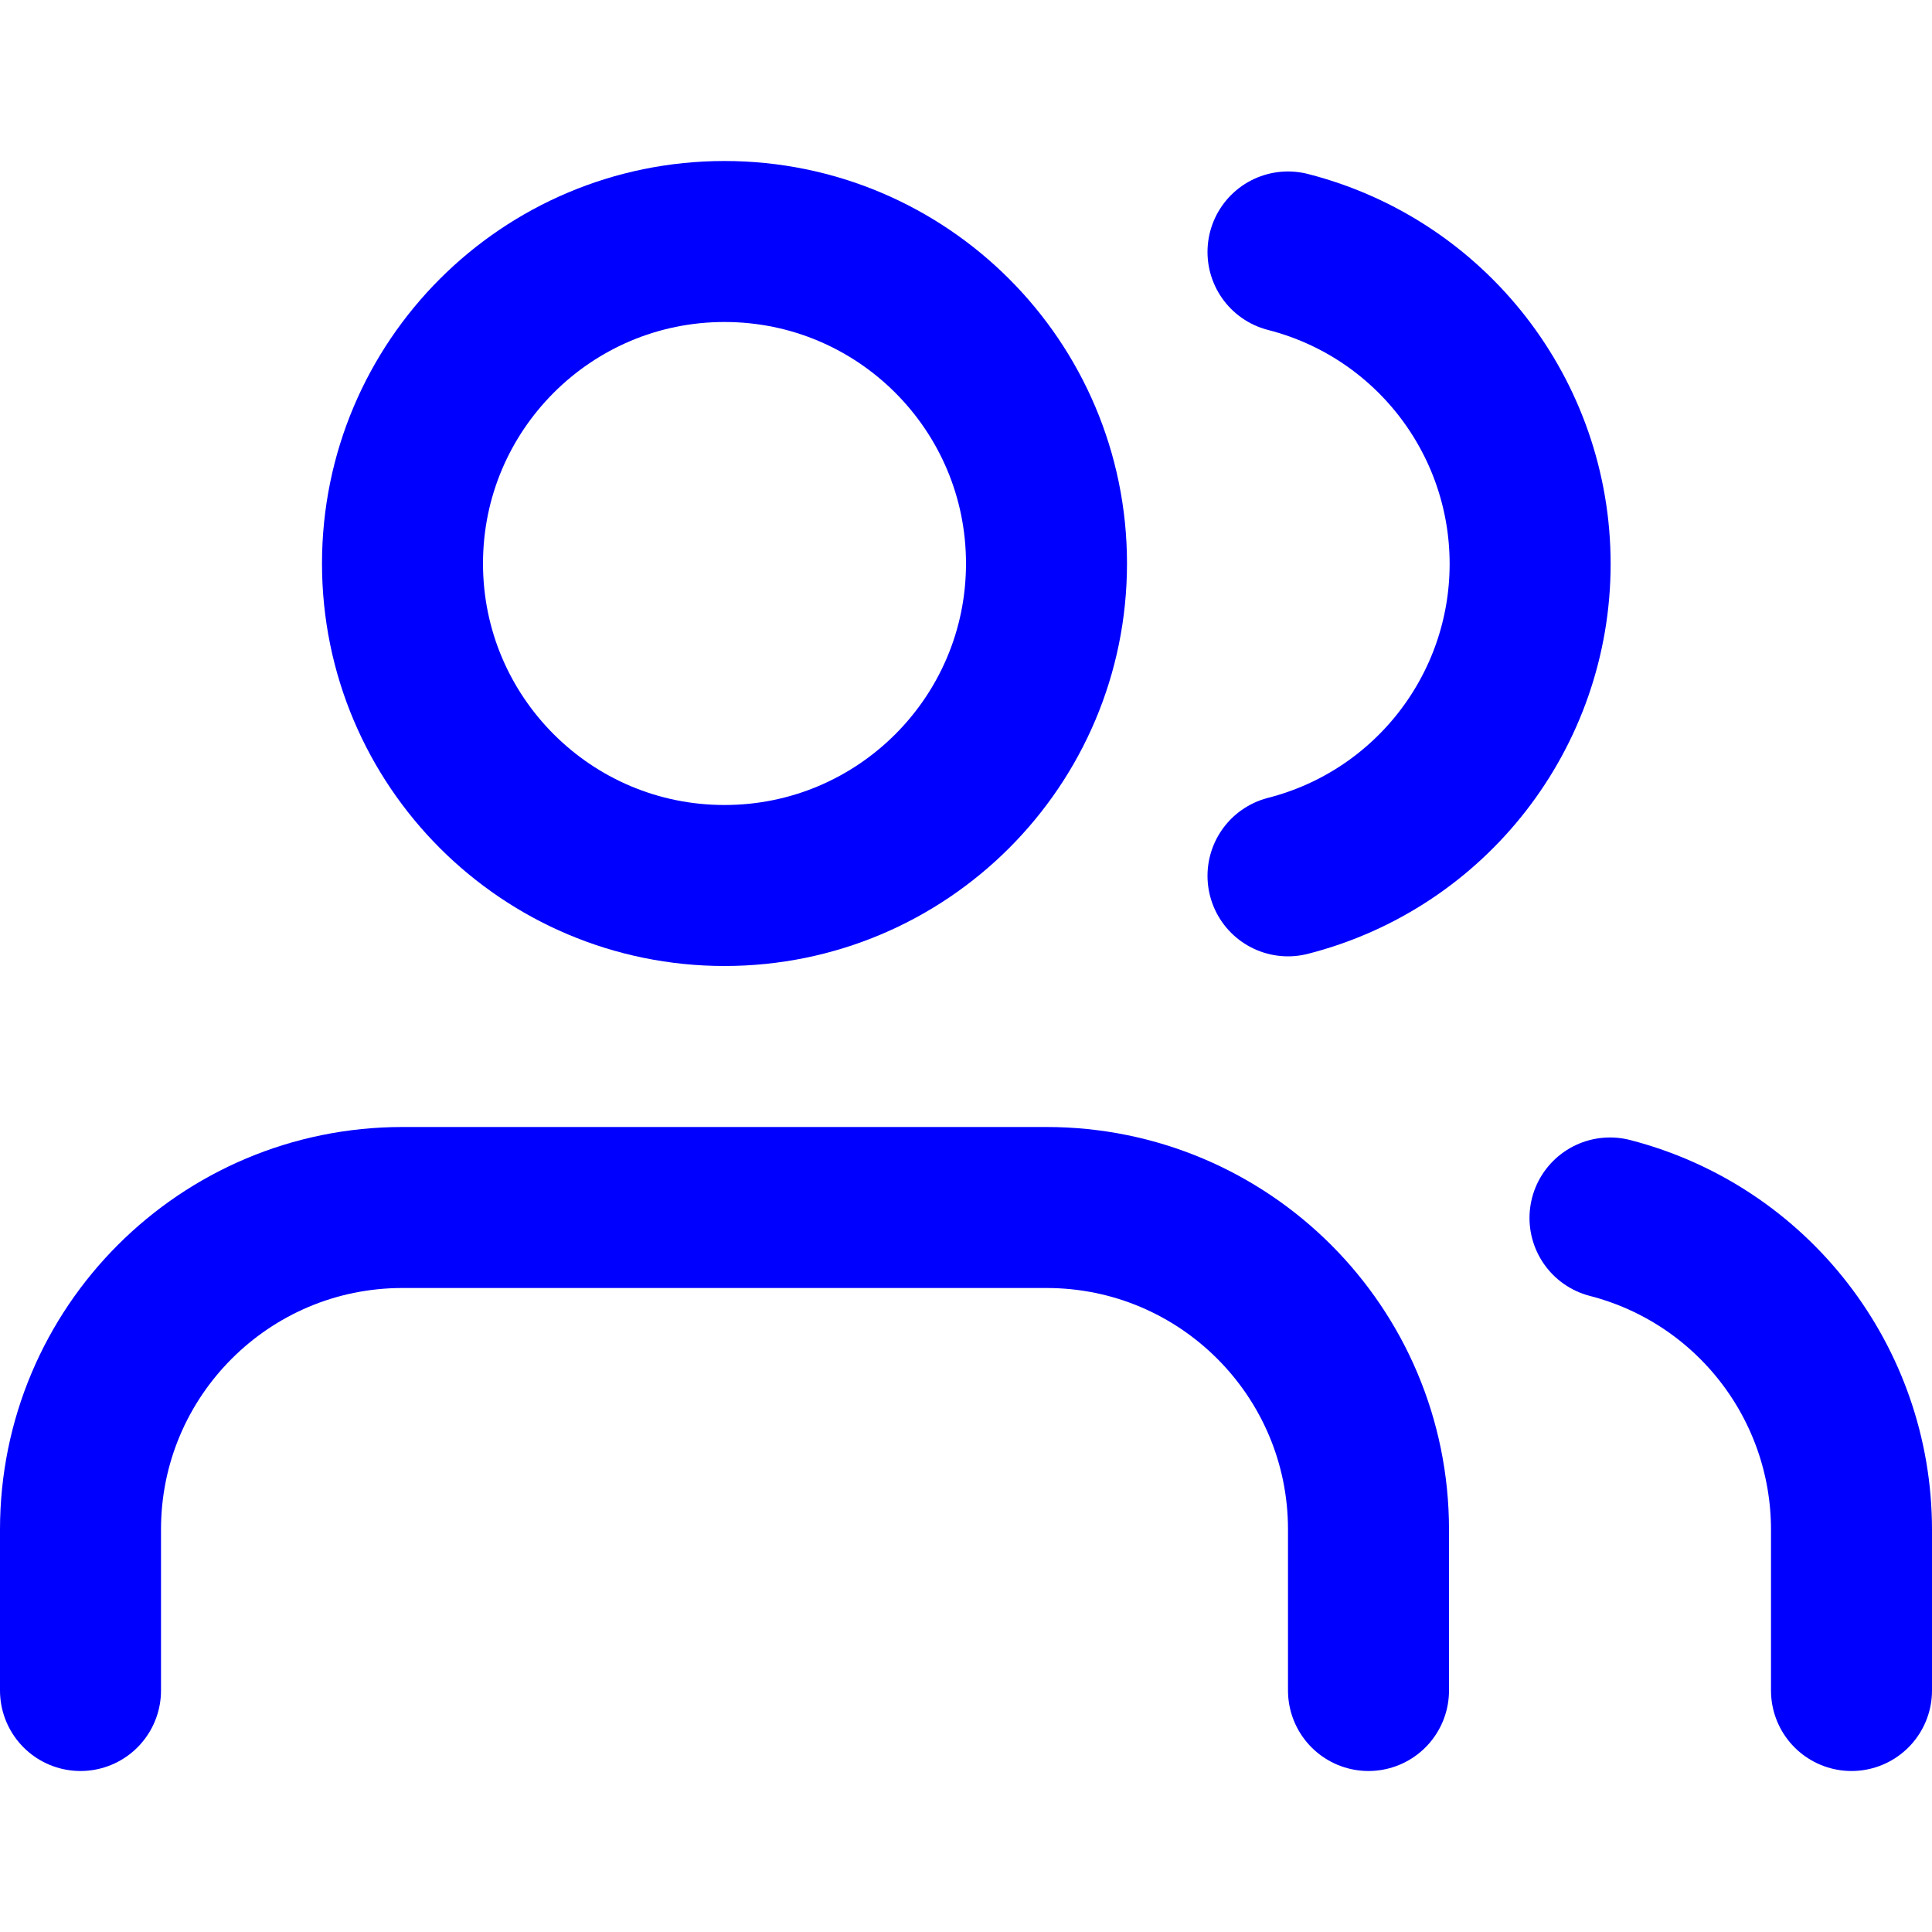
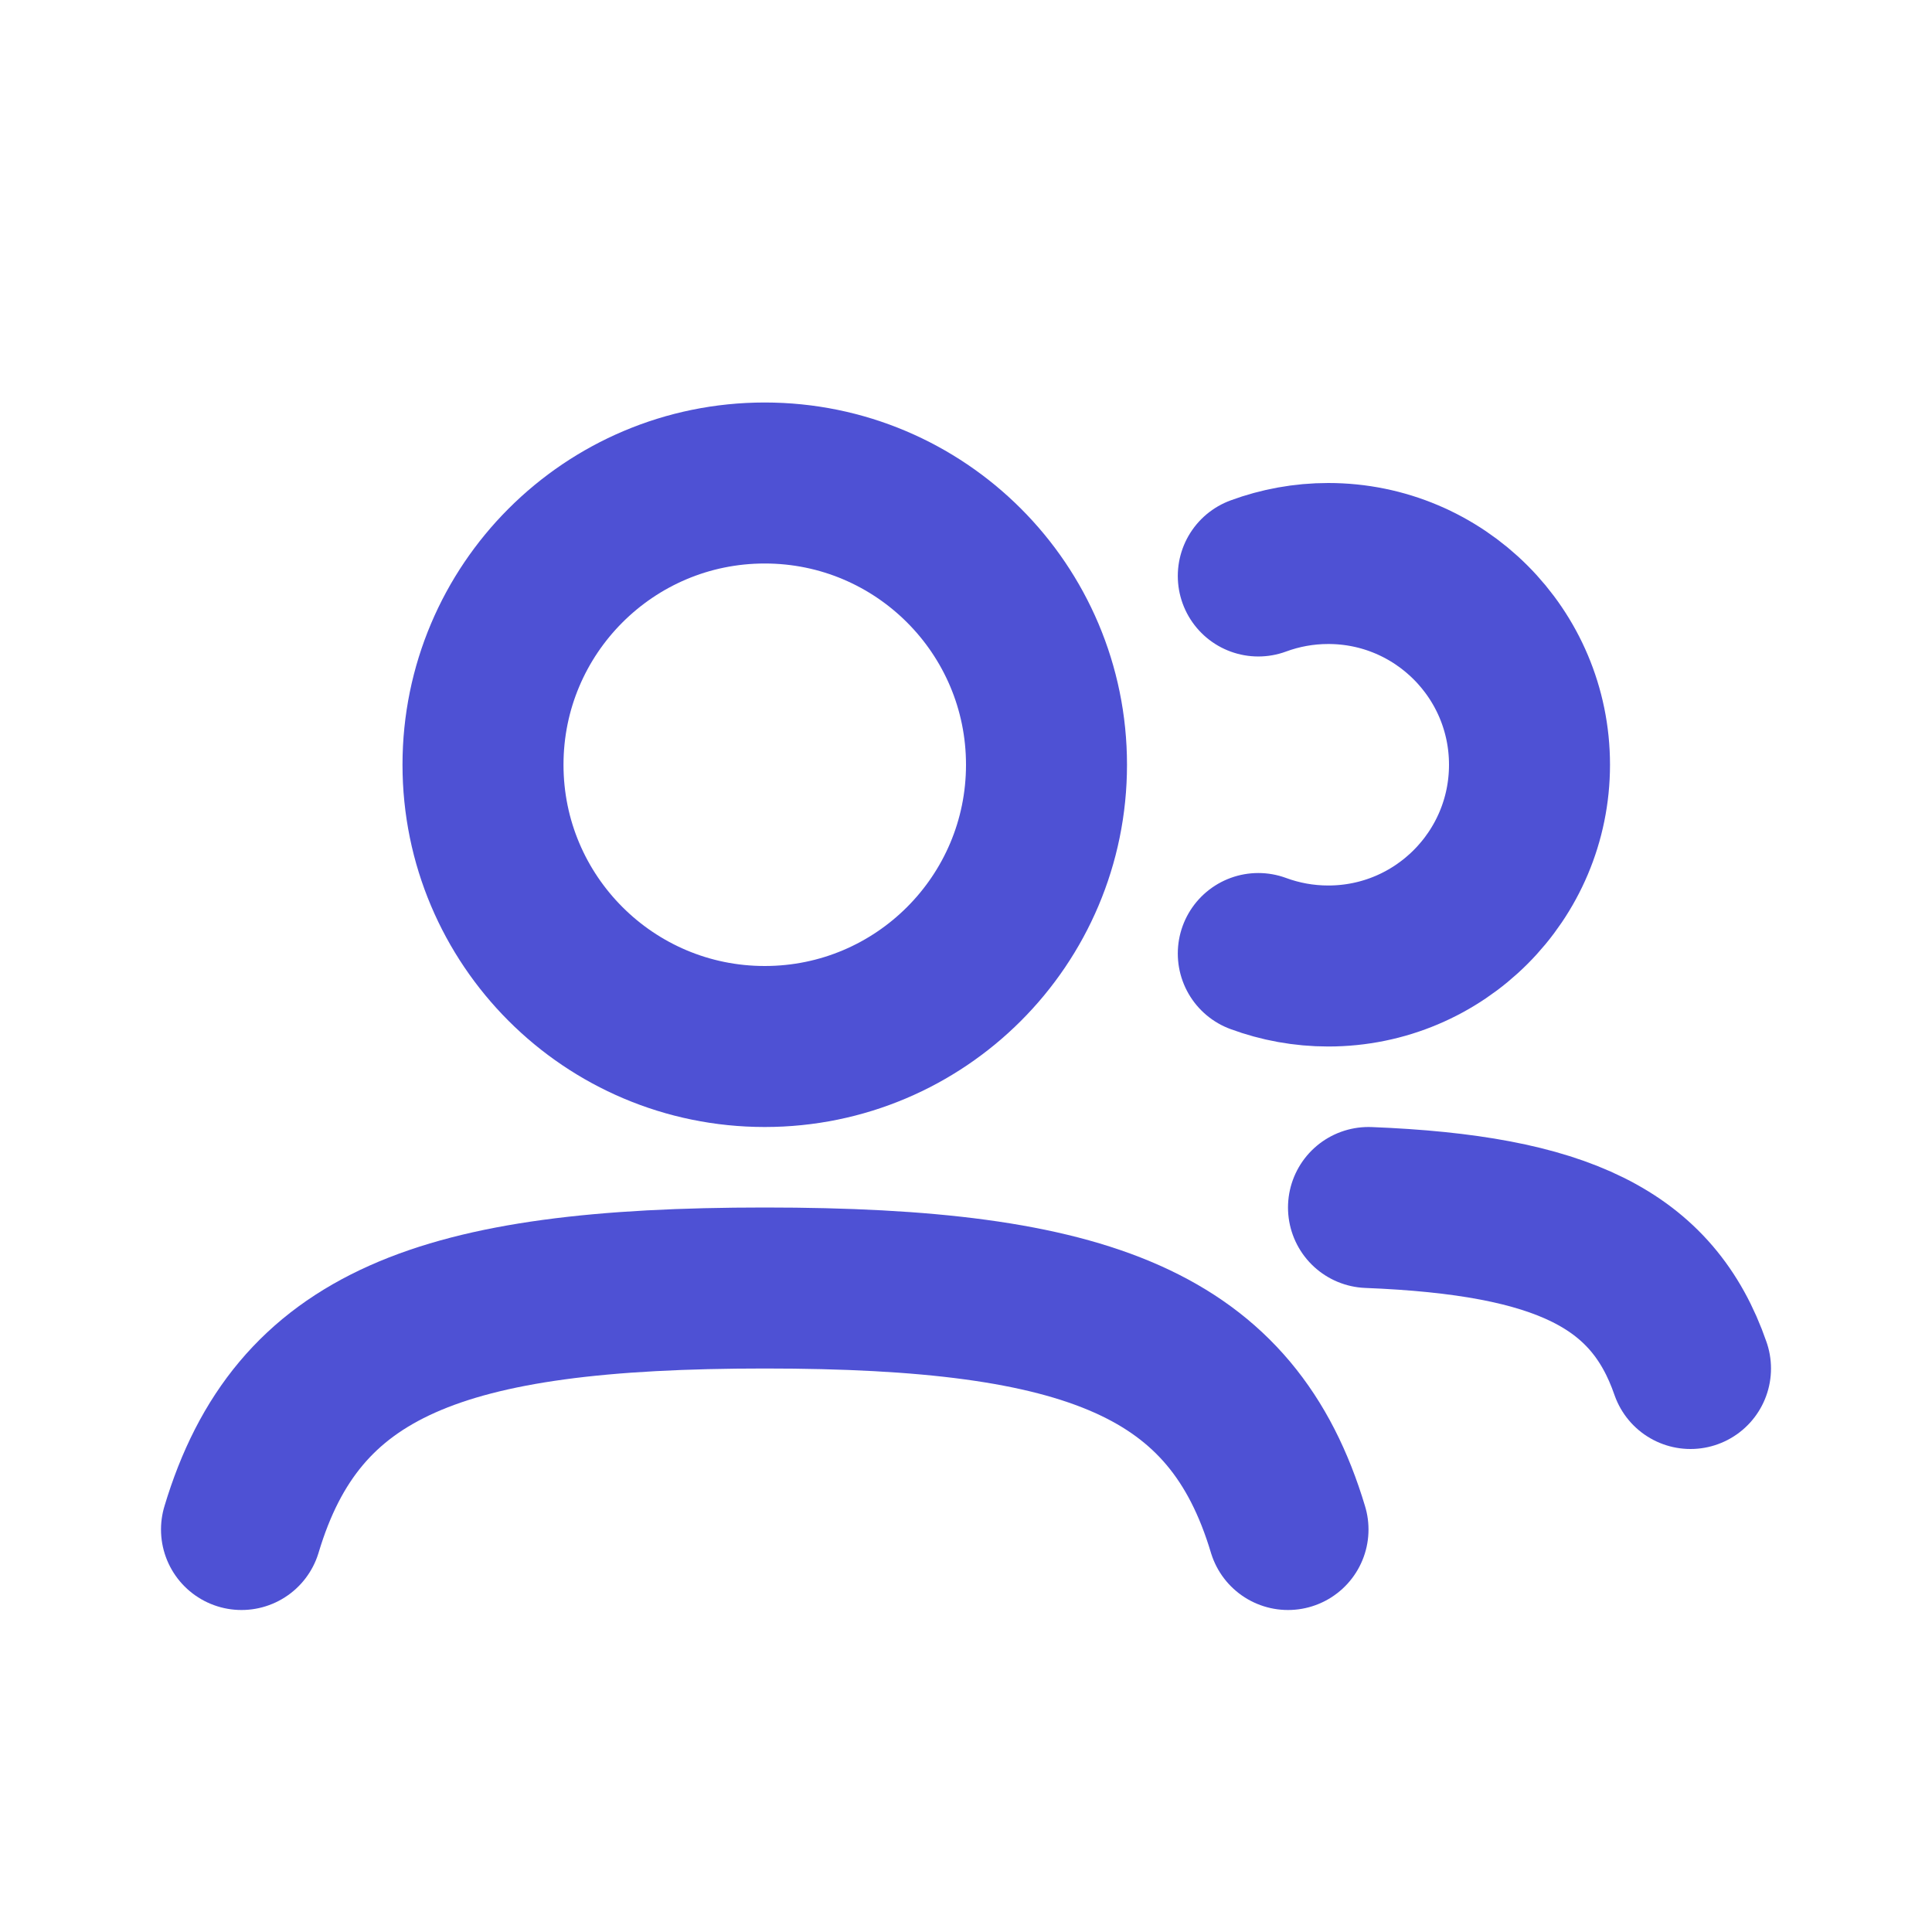
- <svg xmlns="http://www.w3.org/2000/svg" width="24" height="24" viewBox="0 0 24 24" fill="none" stroke="blue" stroke-width="2" stroke-linecap="round" stroke-linejoin="round">
-   <path d="M17 21v-2a4 4 0 0 0-4-4H5a4 4 0 0 0-4 4v2" />
-   <circle cx="9" cy="7" r="4" />
-   <path d="M23 21v-2a4 4 0 0 0-3-3.87" />
-   <path d="M16 3.13a4 4 0 0 1 0 7.75" />
+ <svg xmlns="http://www.w3.org/2000/svg" width="800px" height="800px" viewBox="0 0 24 24" fill="none" stroke="#4e51d4">
+   <g id="SVGRepo_bgCarrier" stroke-width="0" />
+   <g id="SVGRepo_tracerCarrier" stroke-linecap="round" stroke-linejoin="round" />
+   <g id="SVGRepo_iconCarrier">
+     <path d="M15.631 7.155C15.902 7.055 16.195 7 16.5 7C17.881 7 19 8.119 19 9.5C19 10.881 17.881 12 16.5 12C16.195 12 15.902 11.945 15.631 11.845" stroke="" stroke-width="2" stroke-linecap="round" />
+     <path d="M3 19C3.691 16.693 5.47 16 9.5 16C13.53 16 15.309 16.693 16 19" stroke="" stroke-width="2" stroke-linecap="round" />
+     <path d="M17 15C19.403 15.095 20.529 15.638 21 17" stroke="" stroke-width="2" stroke-linecap="round" />
+     <path d="M13 9.5C13 11.433 11.433 13 9.5 13C7.567 13 6 11.433 6 9.5C6 7.567 7.567 6 9.5 6C11.433 6 13 7.567 13 9.5Z" stroke="" stroke-width="2" />
+   </g>
</svg>
